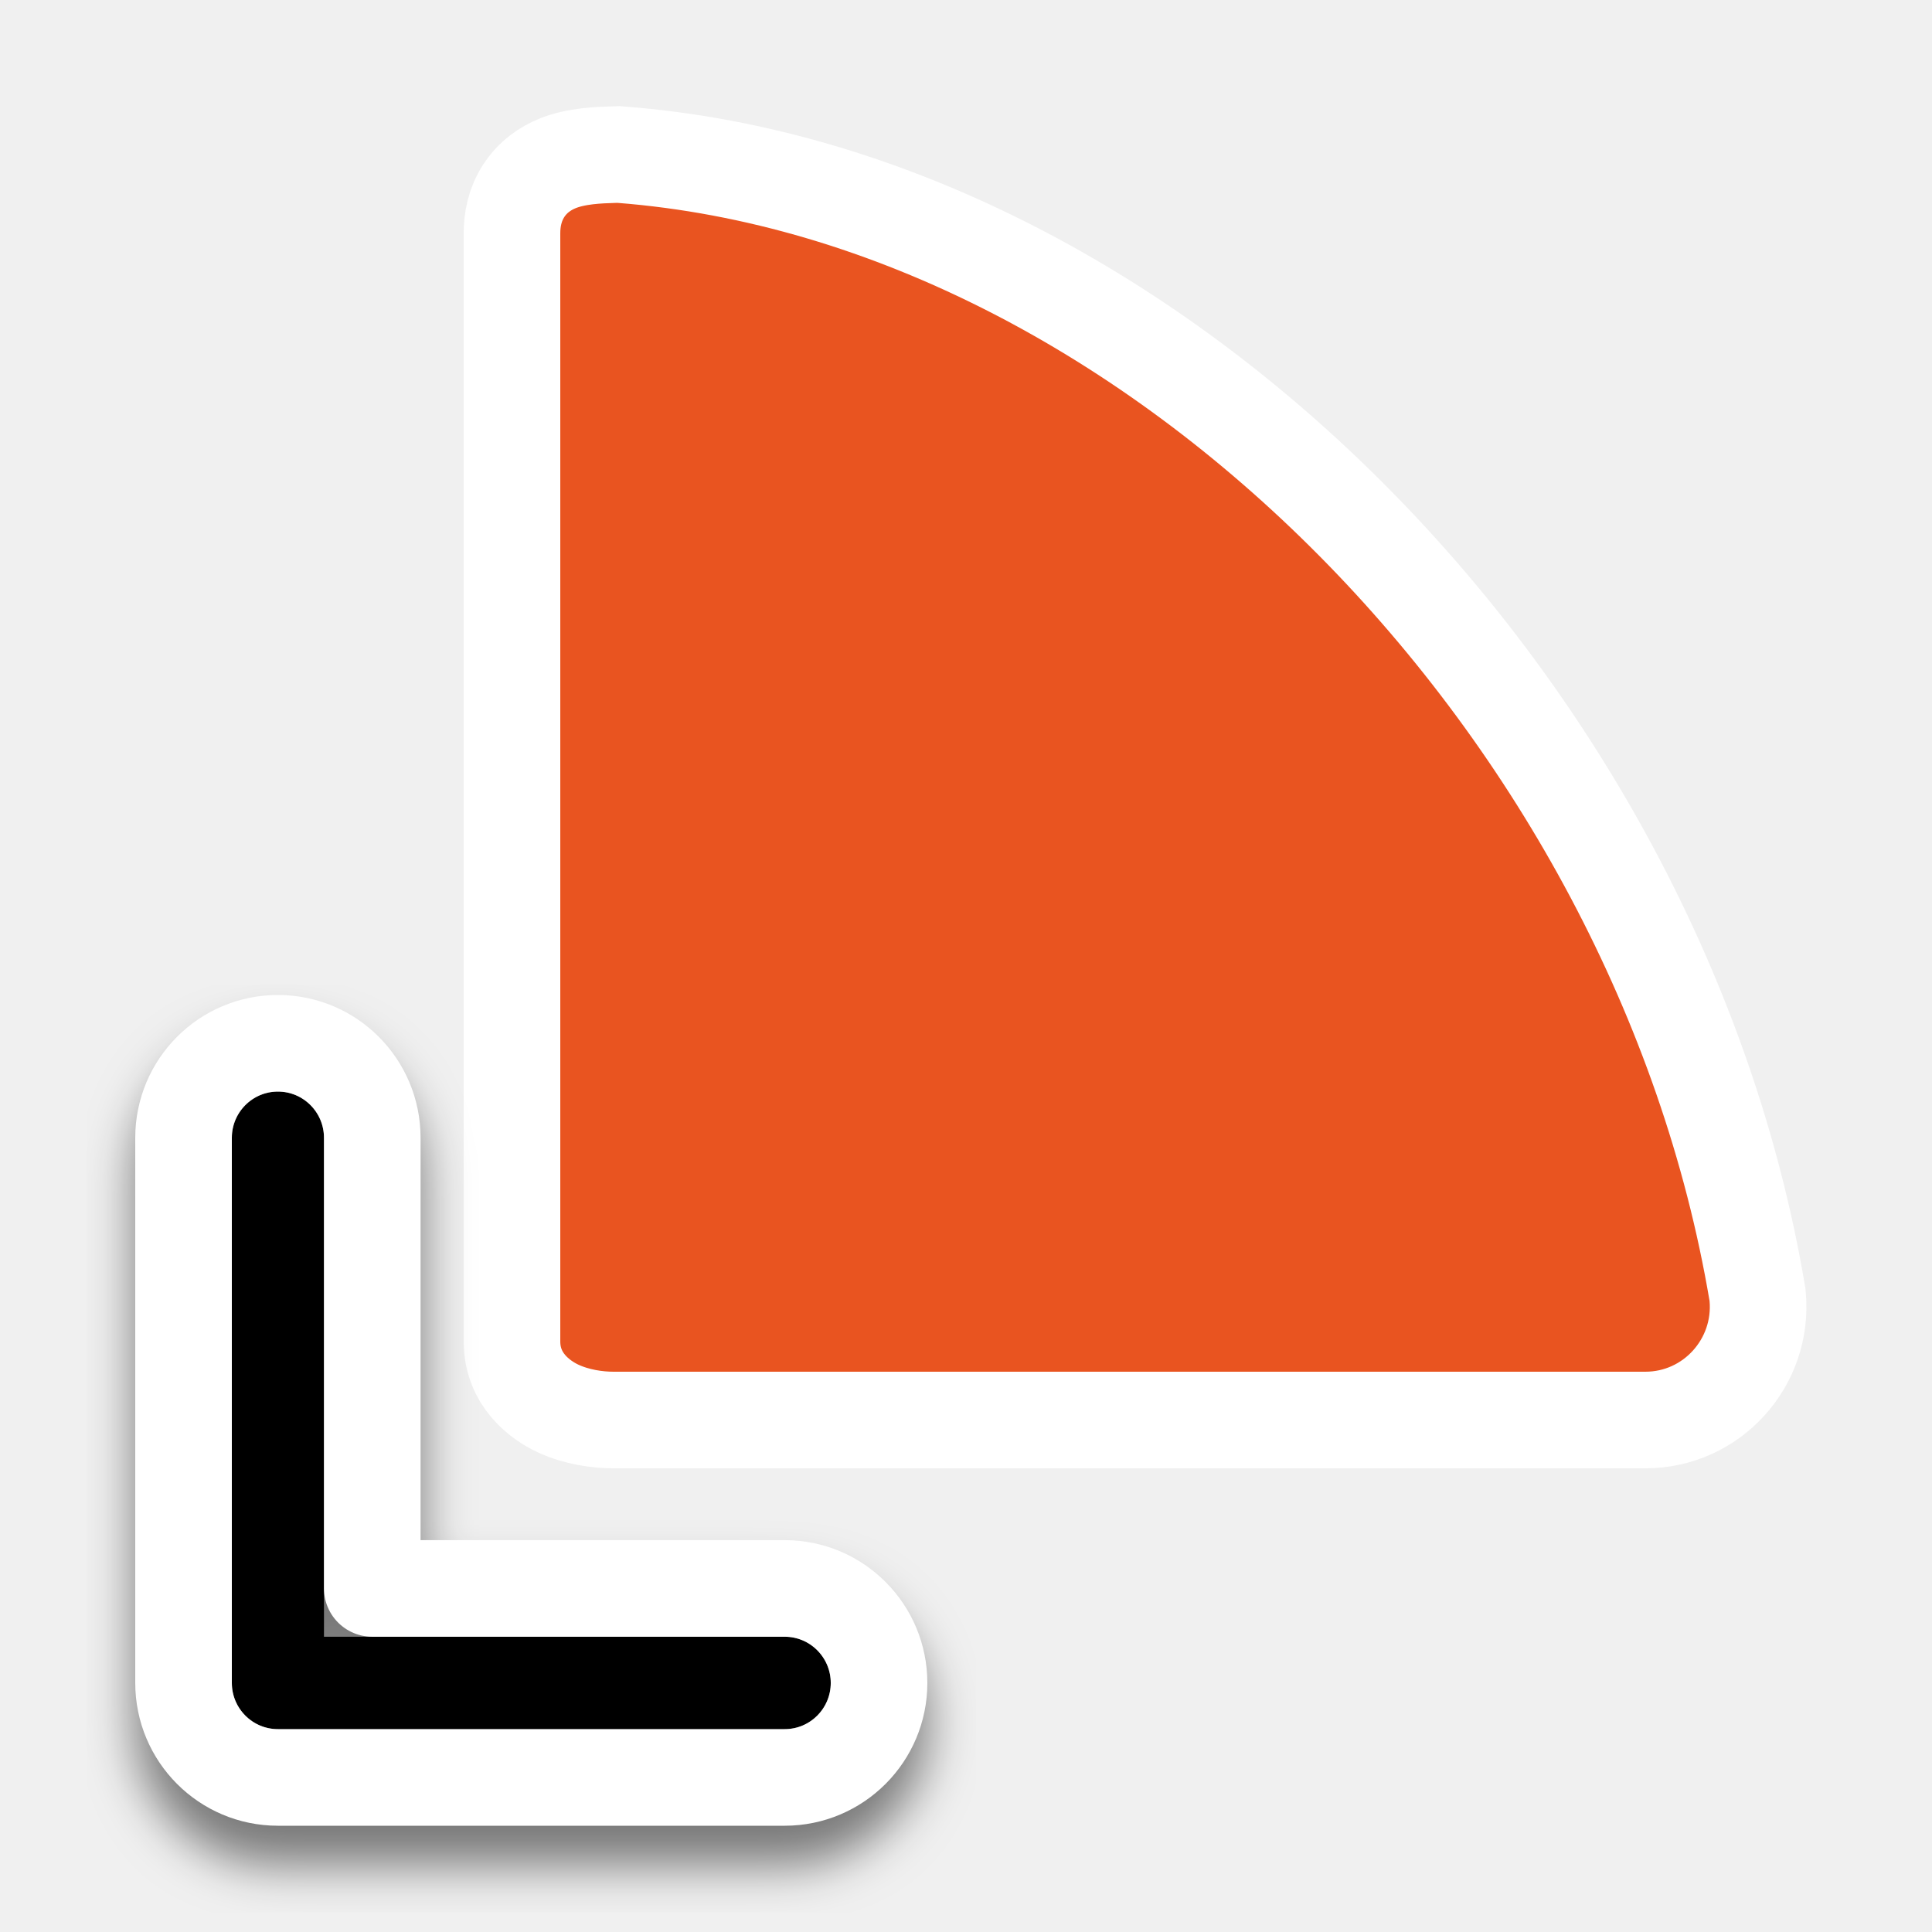
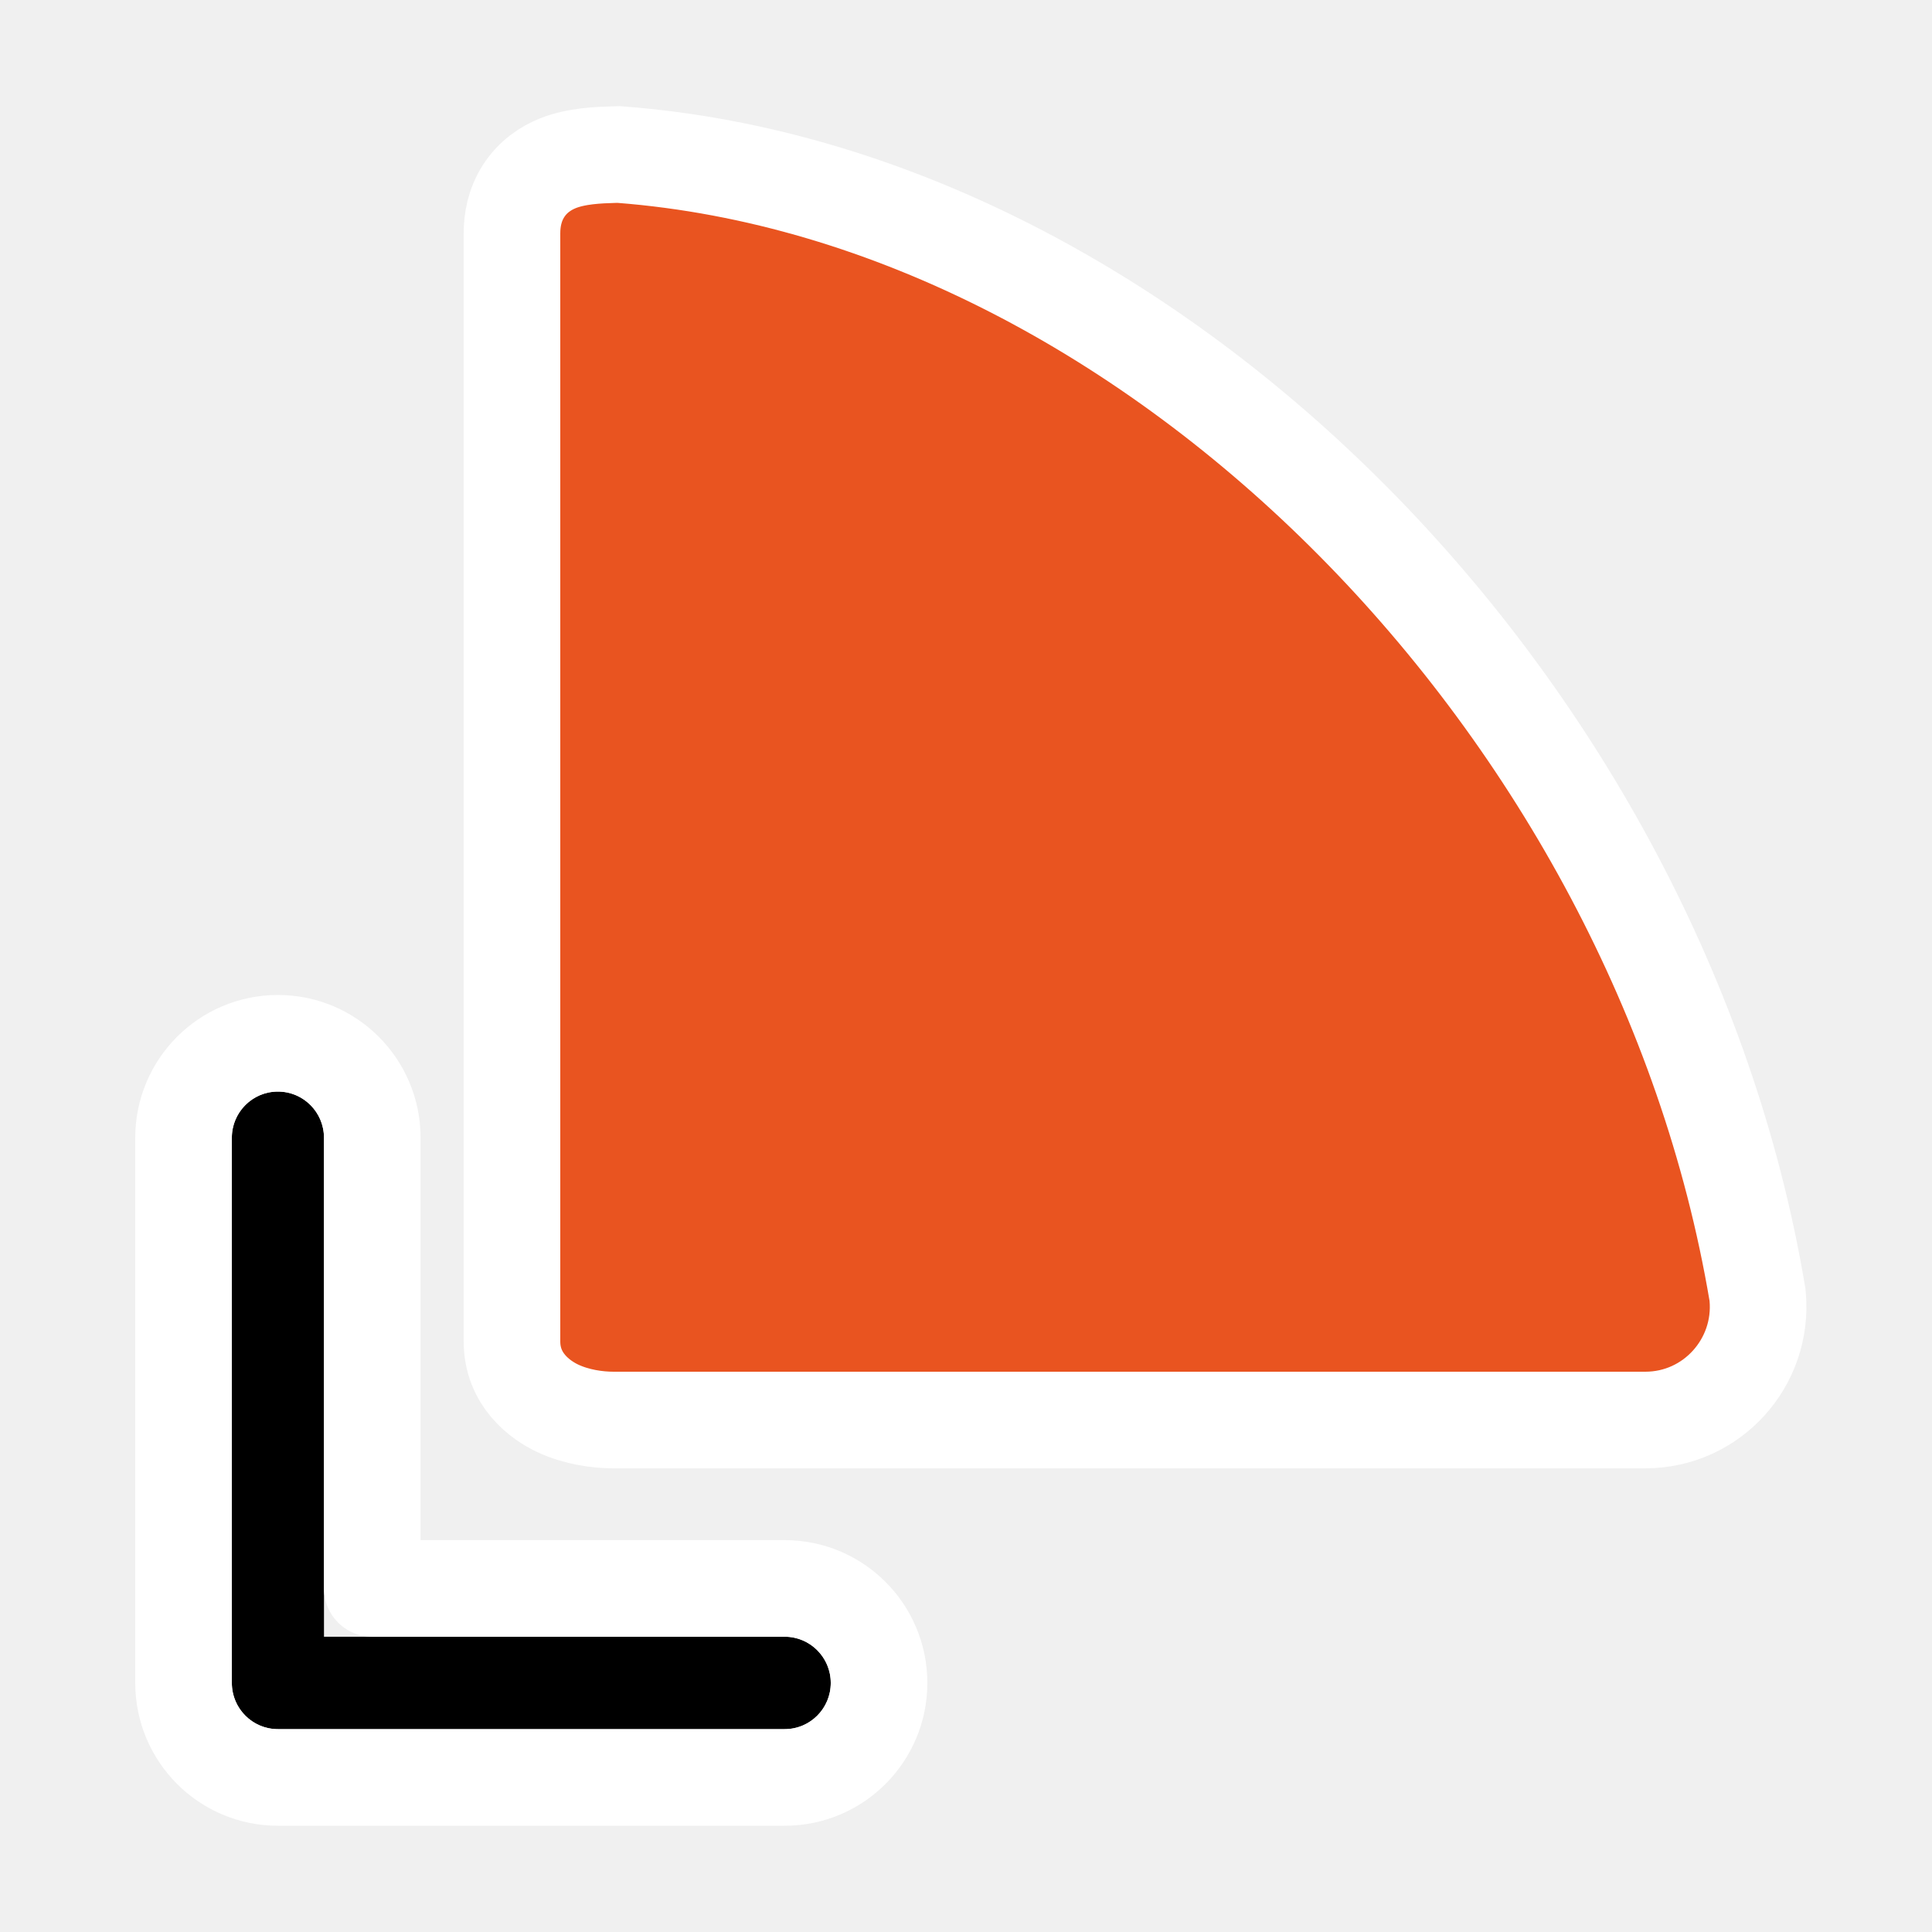
<svg xmlns="http://www.w3.org/2000/svg" width="256" height="256" viewBox="0 0 256 256" fill="none" version="1.1" id="svg1">
-   <path d="M218.021 188.16L218.026 188.16C226.852 188.153 233.683 180.539 232.899 171.808L232.877 171.56L232.835 171.314C226.294 132.608 206.337 96.376 179.346 69.132C152.378 41.911 117.984 23.273 82.302 20.499L81.956 20.472L81.609 20.483C81.528 20.485 81.446 20.488 81.361 20.49C79.385 20.549 76.352 20.64 73.857 21.66C72.301 22.295 70.605 23.406 69.383 25.307C68.19 27.164 67.84 29.17 67.84 30.915V177.746C67.84 182.832 71.591 185.534 73.939 186.628C76.391 187.769 79.133 188.16 81.295 188.16C81.295 188.16 81.295 188.16 81.296 188.16L218.021 188.16Z" fill="#96C865" stroke="#FFFFFF" stroke-width="12.8" id="path1" style="fill:#e95420;fill-opacity:1" />
-   <g filter="url(#filter0_d_3519_194)" id="g3">
+   <path d="M218.021 188.16L218.026 188.16C226.852 188.153 233.683 180.539 232.899 171.808L232.877 171.56L232.835 171.314C226.294 132.608 206.337 96.376 179.346 69.132C152.378 41.911 117.984 23.273 82.302 20.499L81.956 20.472L81.609 20.483C81.528 20.485 81.446 20.488 81.361 20.49C79.385 20.549 76.352 20.64 73.857 21.66C72.301 22.295 70.605 23.406 69.383 25.307C68.19 27.164 67.84 29.17 67.84 30.915V177.746C67.84 182.832 71.591 185.534 73.939 186.628C76.391 187.769 79.133 188.16 81.295 188.16C81.295 188.16 81.295 188.16 81.296 188.16L218.021 188.16Z" fill="#e95420" stroke="#FFFFFF" stroke-width="12.8" id="path1" />
+   <g id="g3">
    <path fill-rule="evenodd" clip-rule="evenodd" d="M36.825 144.64C40.196 144.64 42.929 147.381 42.929 150.762V216.876H103.975C107.347 216.876 110.08 219.617 110.08 222.998C110.08 226.379 107.347 229.12 103.975 229.12H36.825C33.453 229.12 30.72 226.379 30.72 222.998V150.762C30.72 147.381 33.453 144.64 36.825 144.64Z" fill="#000000" id="path2" />
    <path d="M49.329 150.762C49.329 143.863 43.748 138.24 36.825 138.24C29.902 138.24 24.32 143.863 24.32 150.762V222.998C24.32 229.897 29.902 235.52 36.825 235.52H103.975C110.898 235.52 116.48 229.897 116.48 222.998C116.48 216.1 110.898 210.476 103.975 210.476H49.329V150.762Z" stroke="#FFFFFF" stroke-width="12.8" stroke-linecap="round" stroke-linejoin="round" id="path3" />
  </g>
-   <defs id="defs5">
-     <filter id="filter0_d_3519_194" x="11.52" y="130.56" width="117.76" height="122.88" filterUnits="userSpaceOnUse" color-interpolation-filters="sRGB">
-       <feFlood flood-opacity="0" result="BackgroundImageFix" id="feFlood3" />
-       <feColorMatrix in="SourceAlpha" type="matrix" values="0 0 0 0 0 0 0 0 0 0 0 0 0 0 0 0 0 0 127 0" result="hardAlpha" id="feColorMatrix3" />
-       <feOffset dy="5.12" id="feOffset3" />
-       <feGaussianBlur stdDeviation="3.2" id="feGaussianBlur3" />
-       <feColorMatrix type="matrix" values="0 0 0 0 0 0 0 0 0 0 0 0 0 0 0 0 0 0 0.5 0" id="feColorMatrix4" />
-       <feBlend mode="normal" in2="BackgroundImageFix" result="effect1_dropShadow_3519_194" id="feBlend4" />
-       <feBlend mode="normal" in="SourceGraphic" in2="effect1_dropShadow_3519_194" result="shape" id="feBlend5" />
-     </filter>
-   </defs>
</svg>
